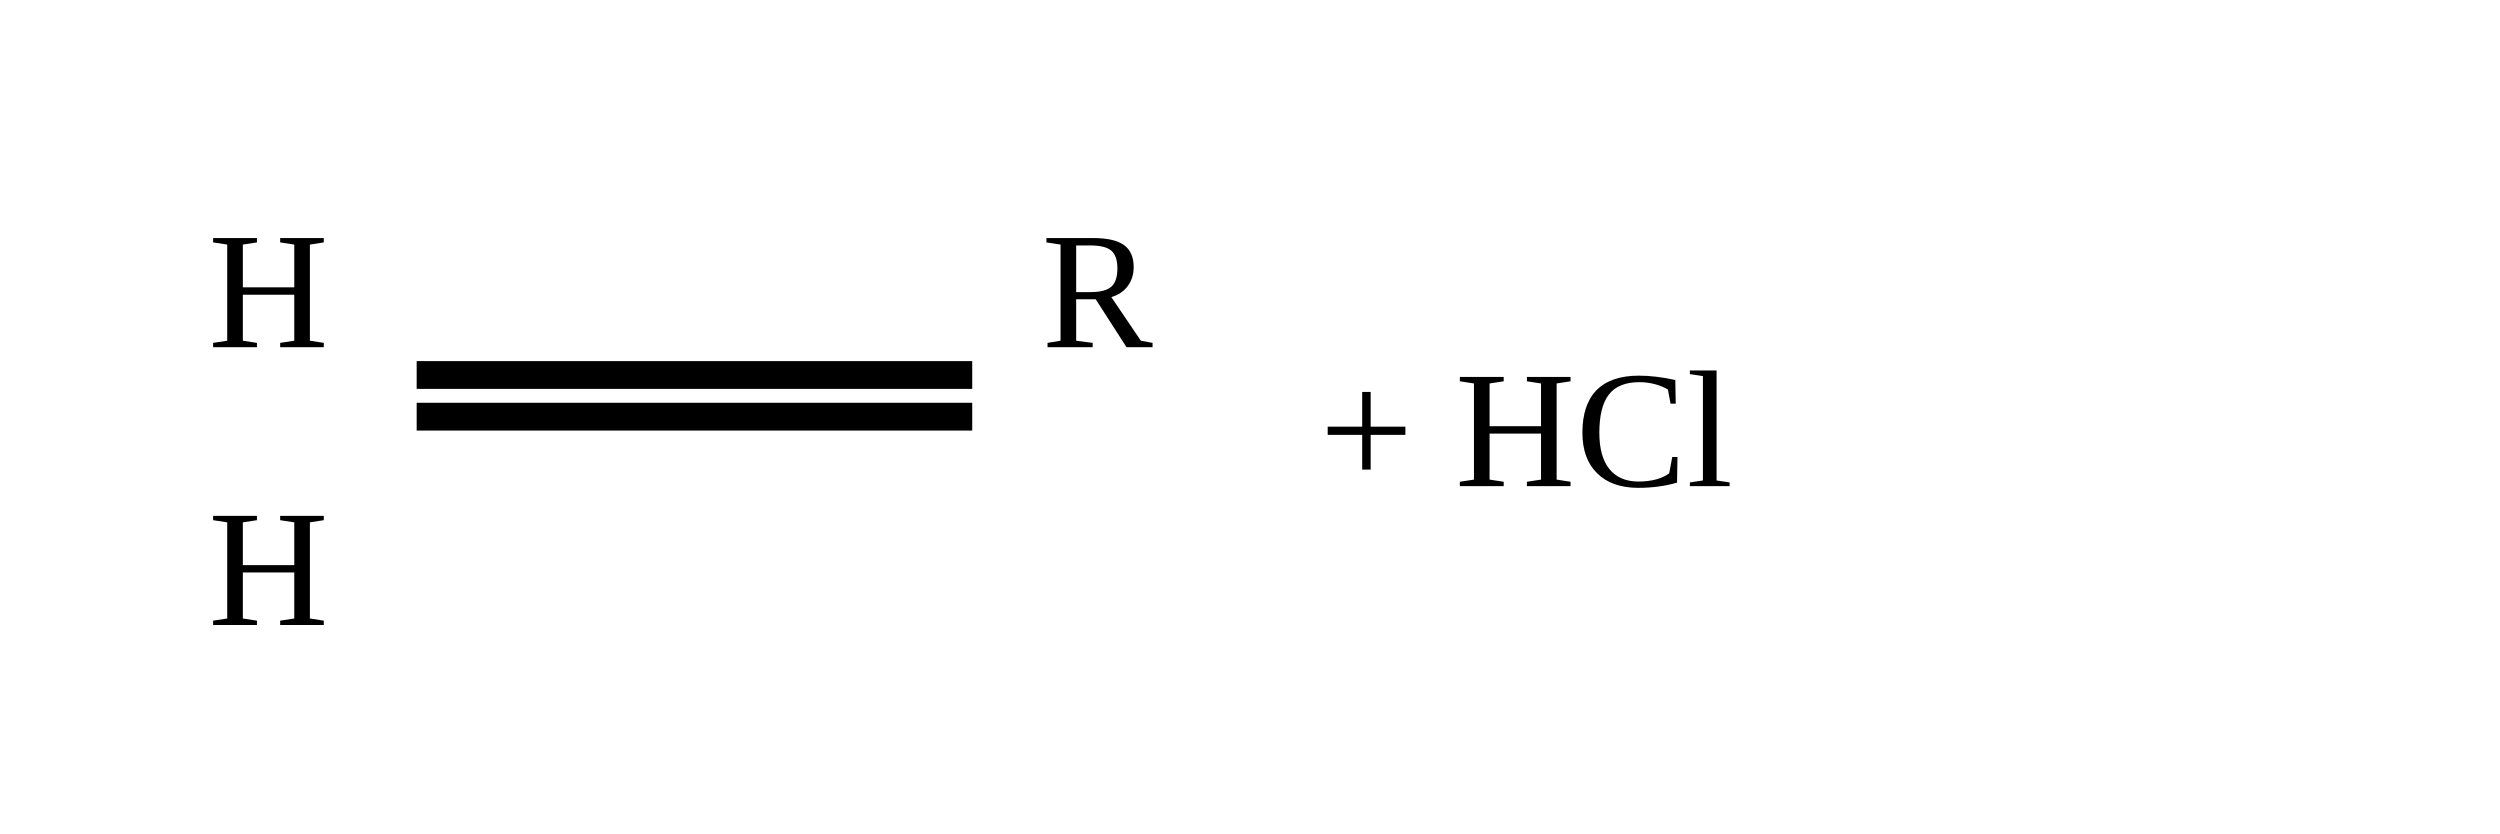
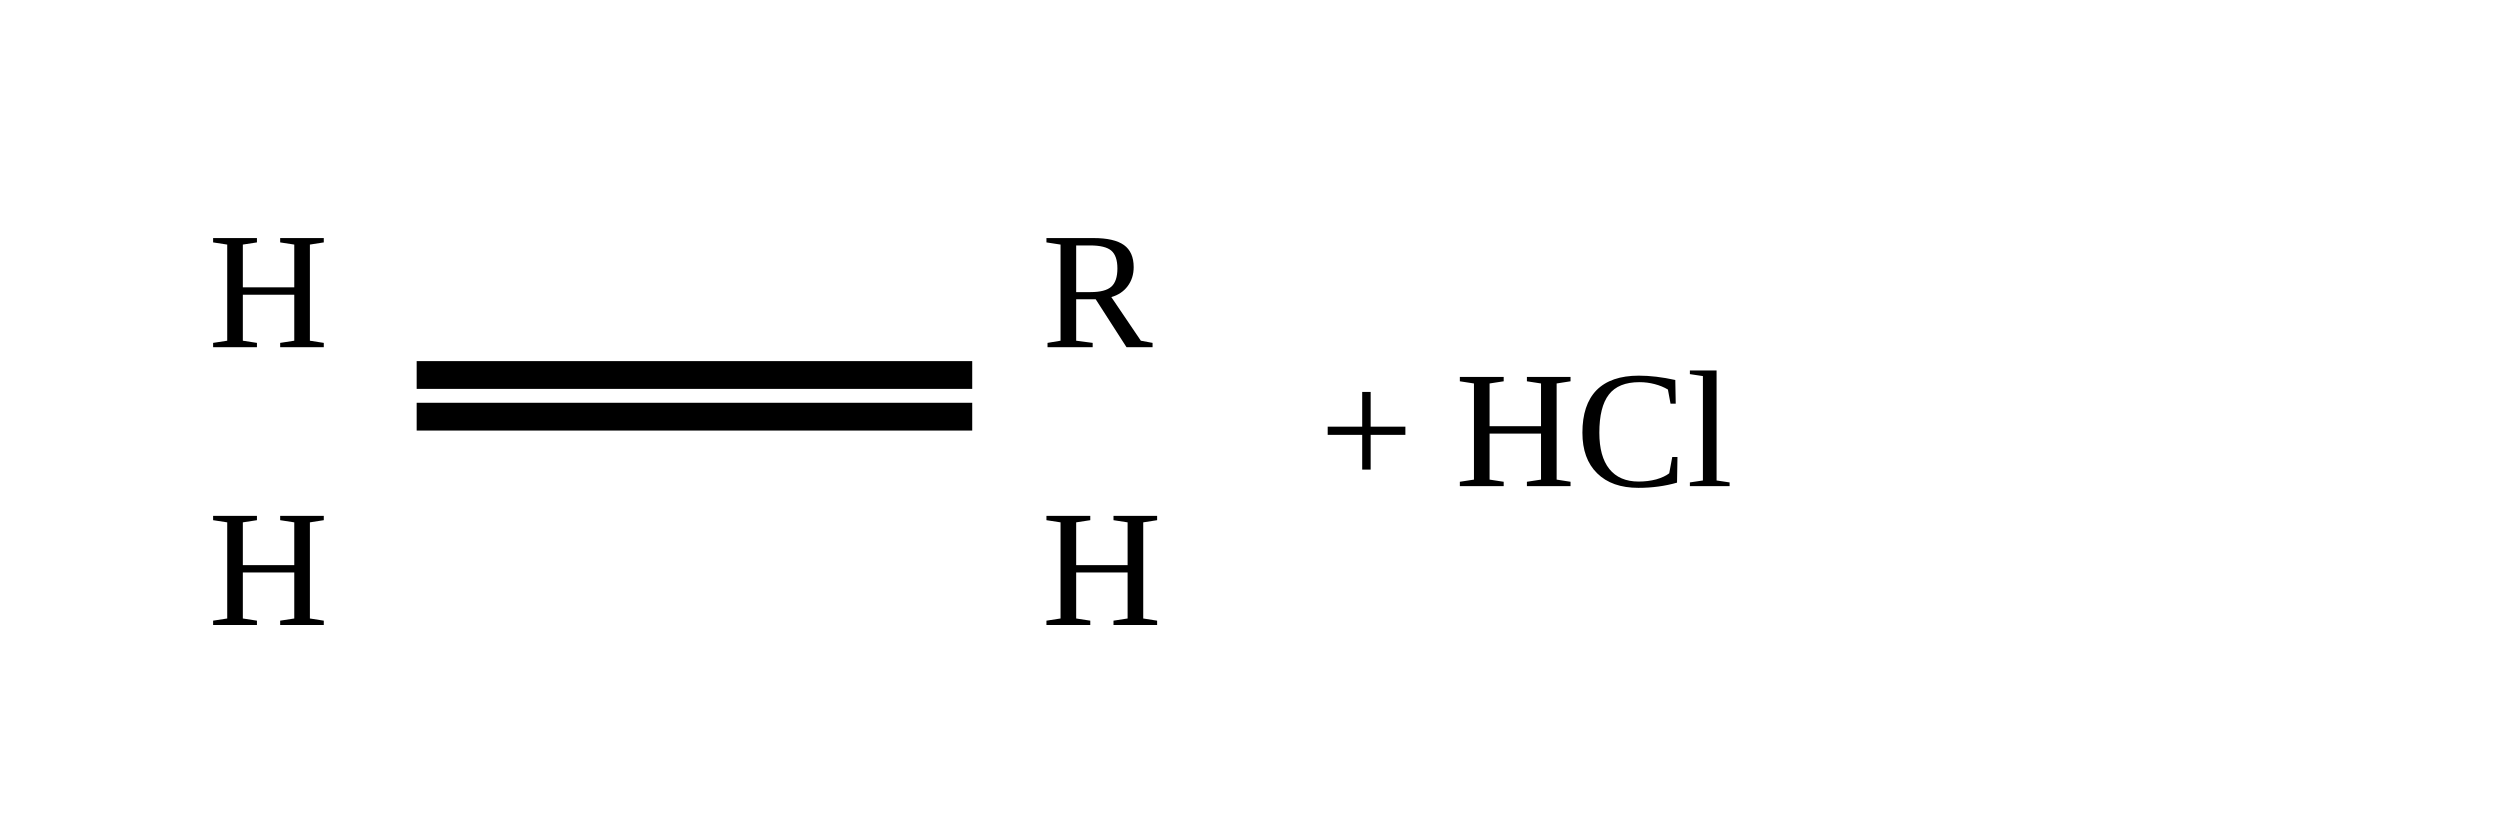
<svg xmlns="http://www.w3.org/2000/svg" width="180" height="60">
  <line x1="30" y1="30" x2="70" y2="30" stroke="black" stroke-width="2" />
  <line x1="30" y1="27" x2="70" y2="27" stroke="black" stroke-width="2" />
  <text x="15" y="25" font-size="12">H</text>
  <text x="15" y="45" font-size="12">H</text>
  <text x="75" y="25" font-size="12">R</text>
+   <text x="75" y="45" font-size="12">H</text>
  <text x="95" y="35" font-size="12">+ HCl</text>
</svg>
